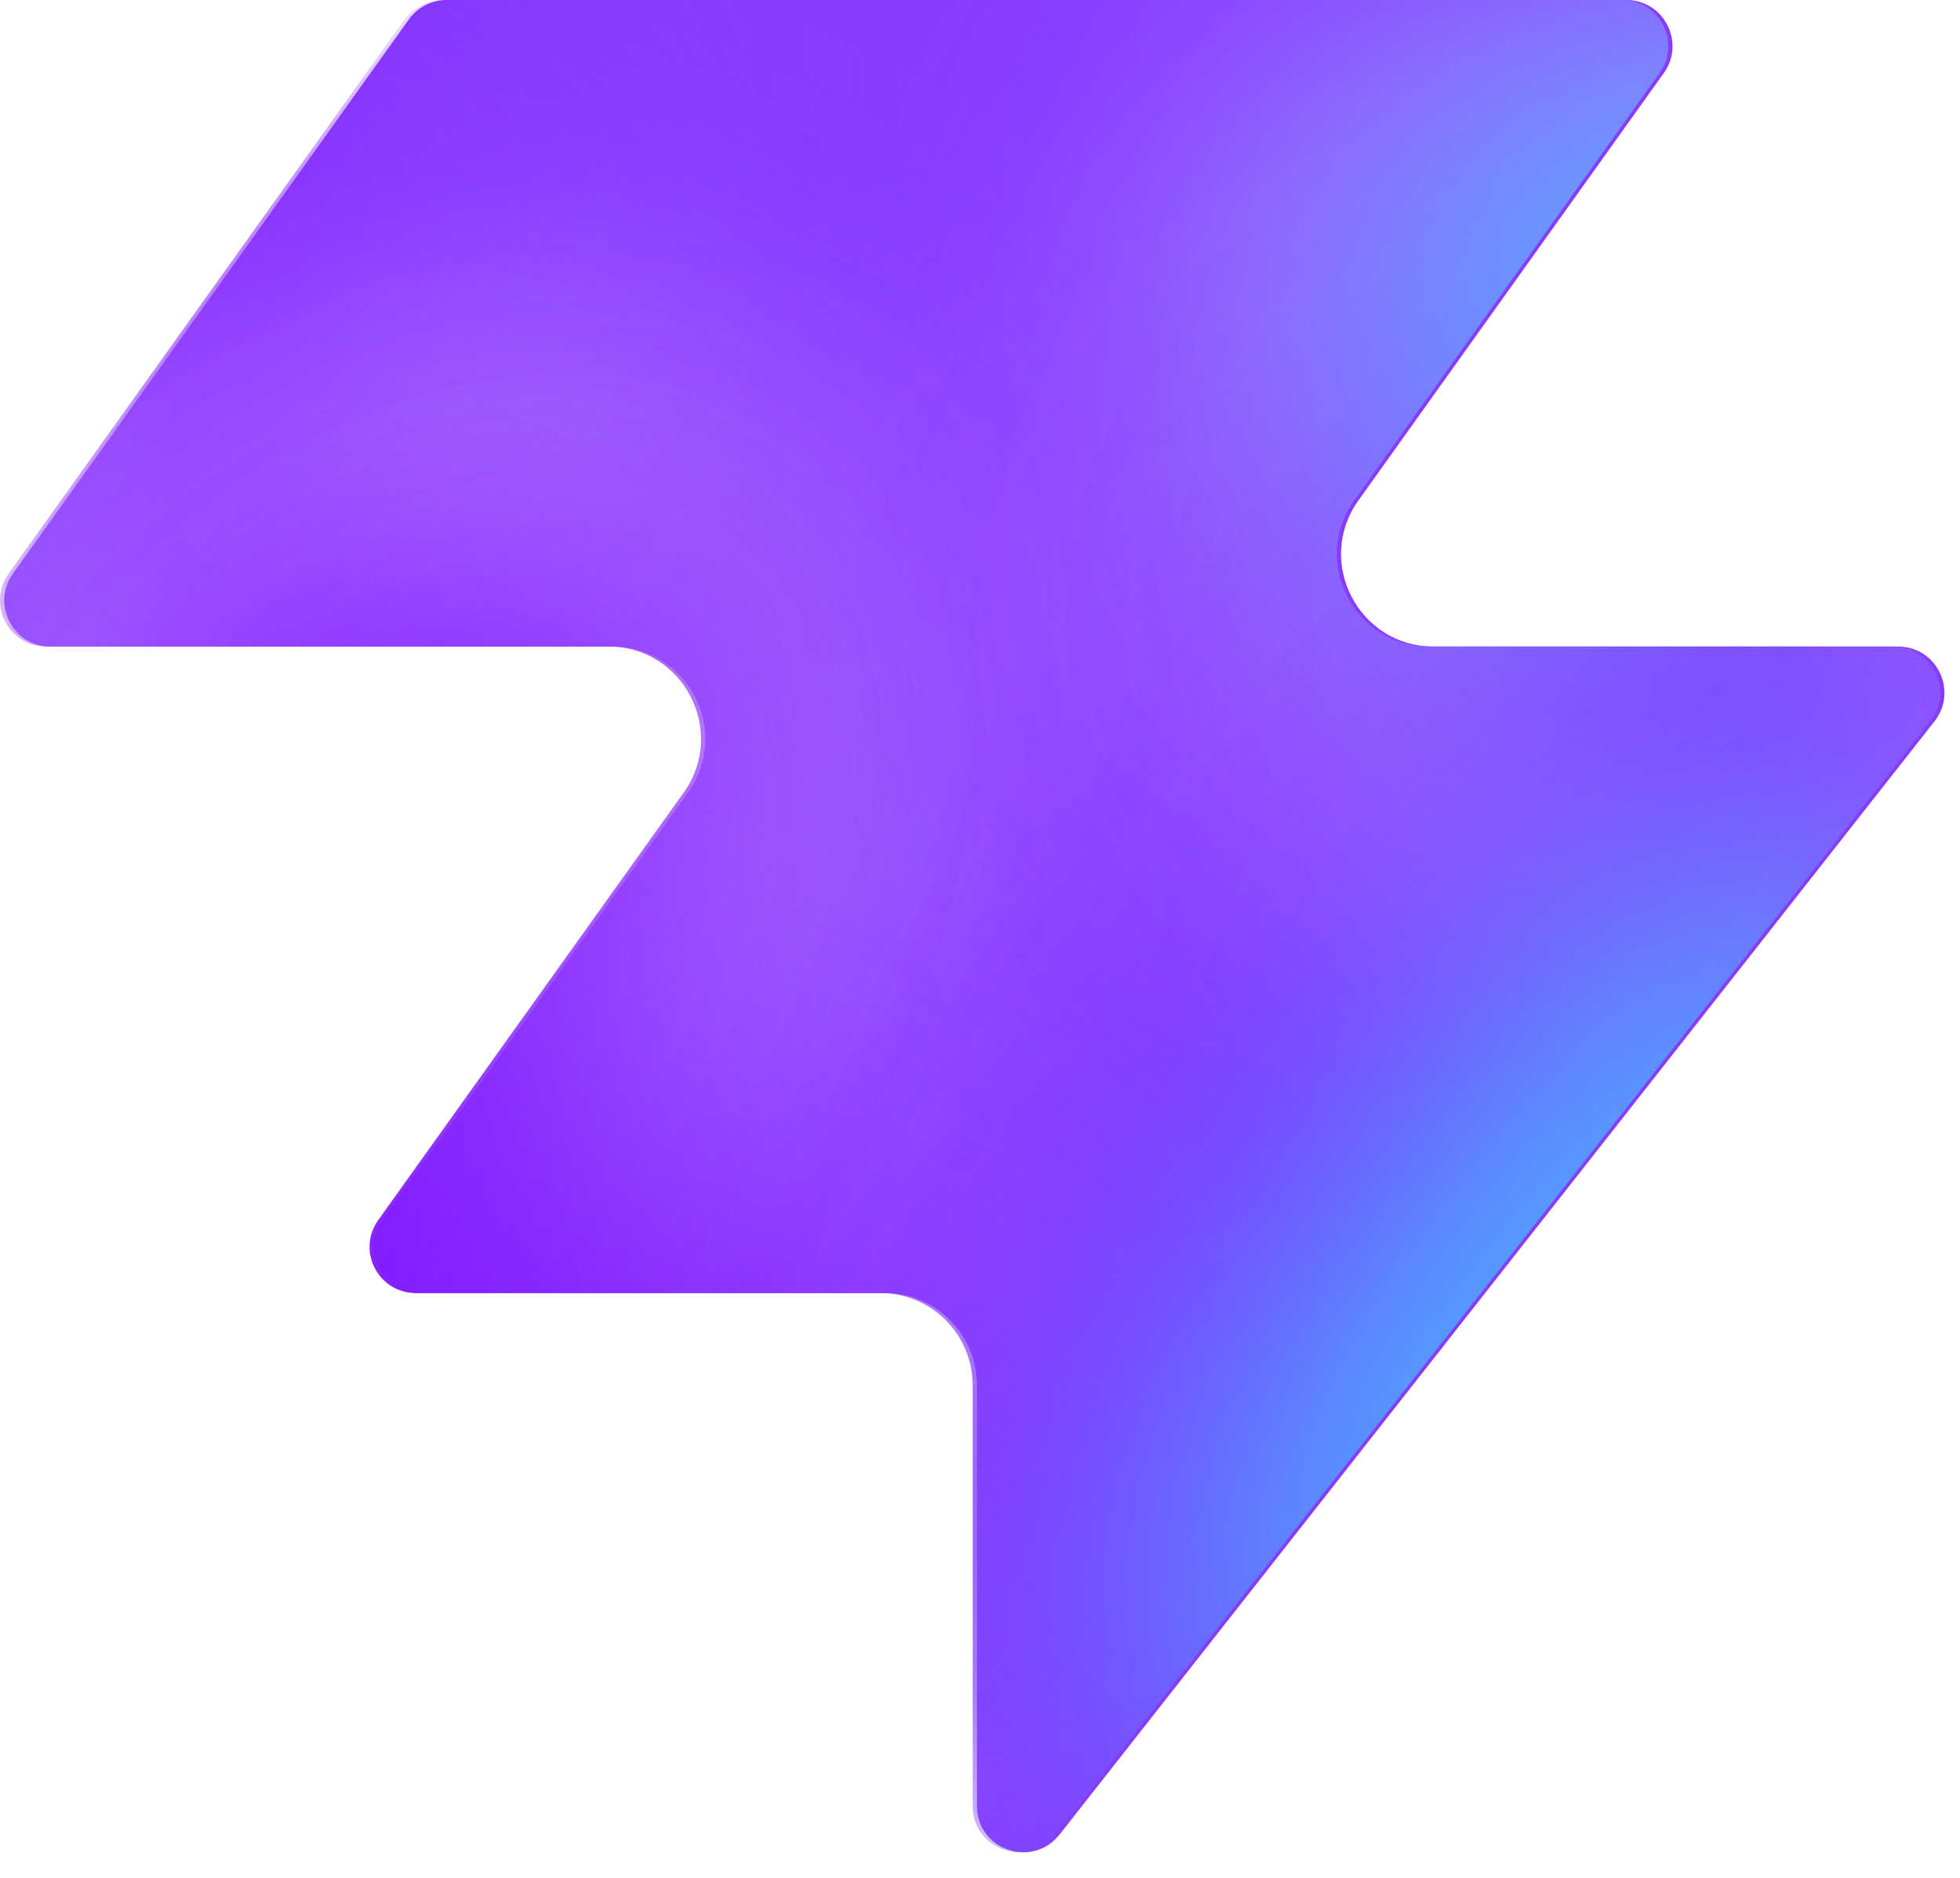
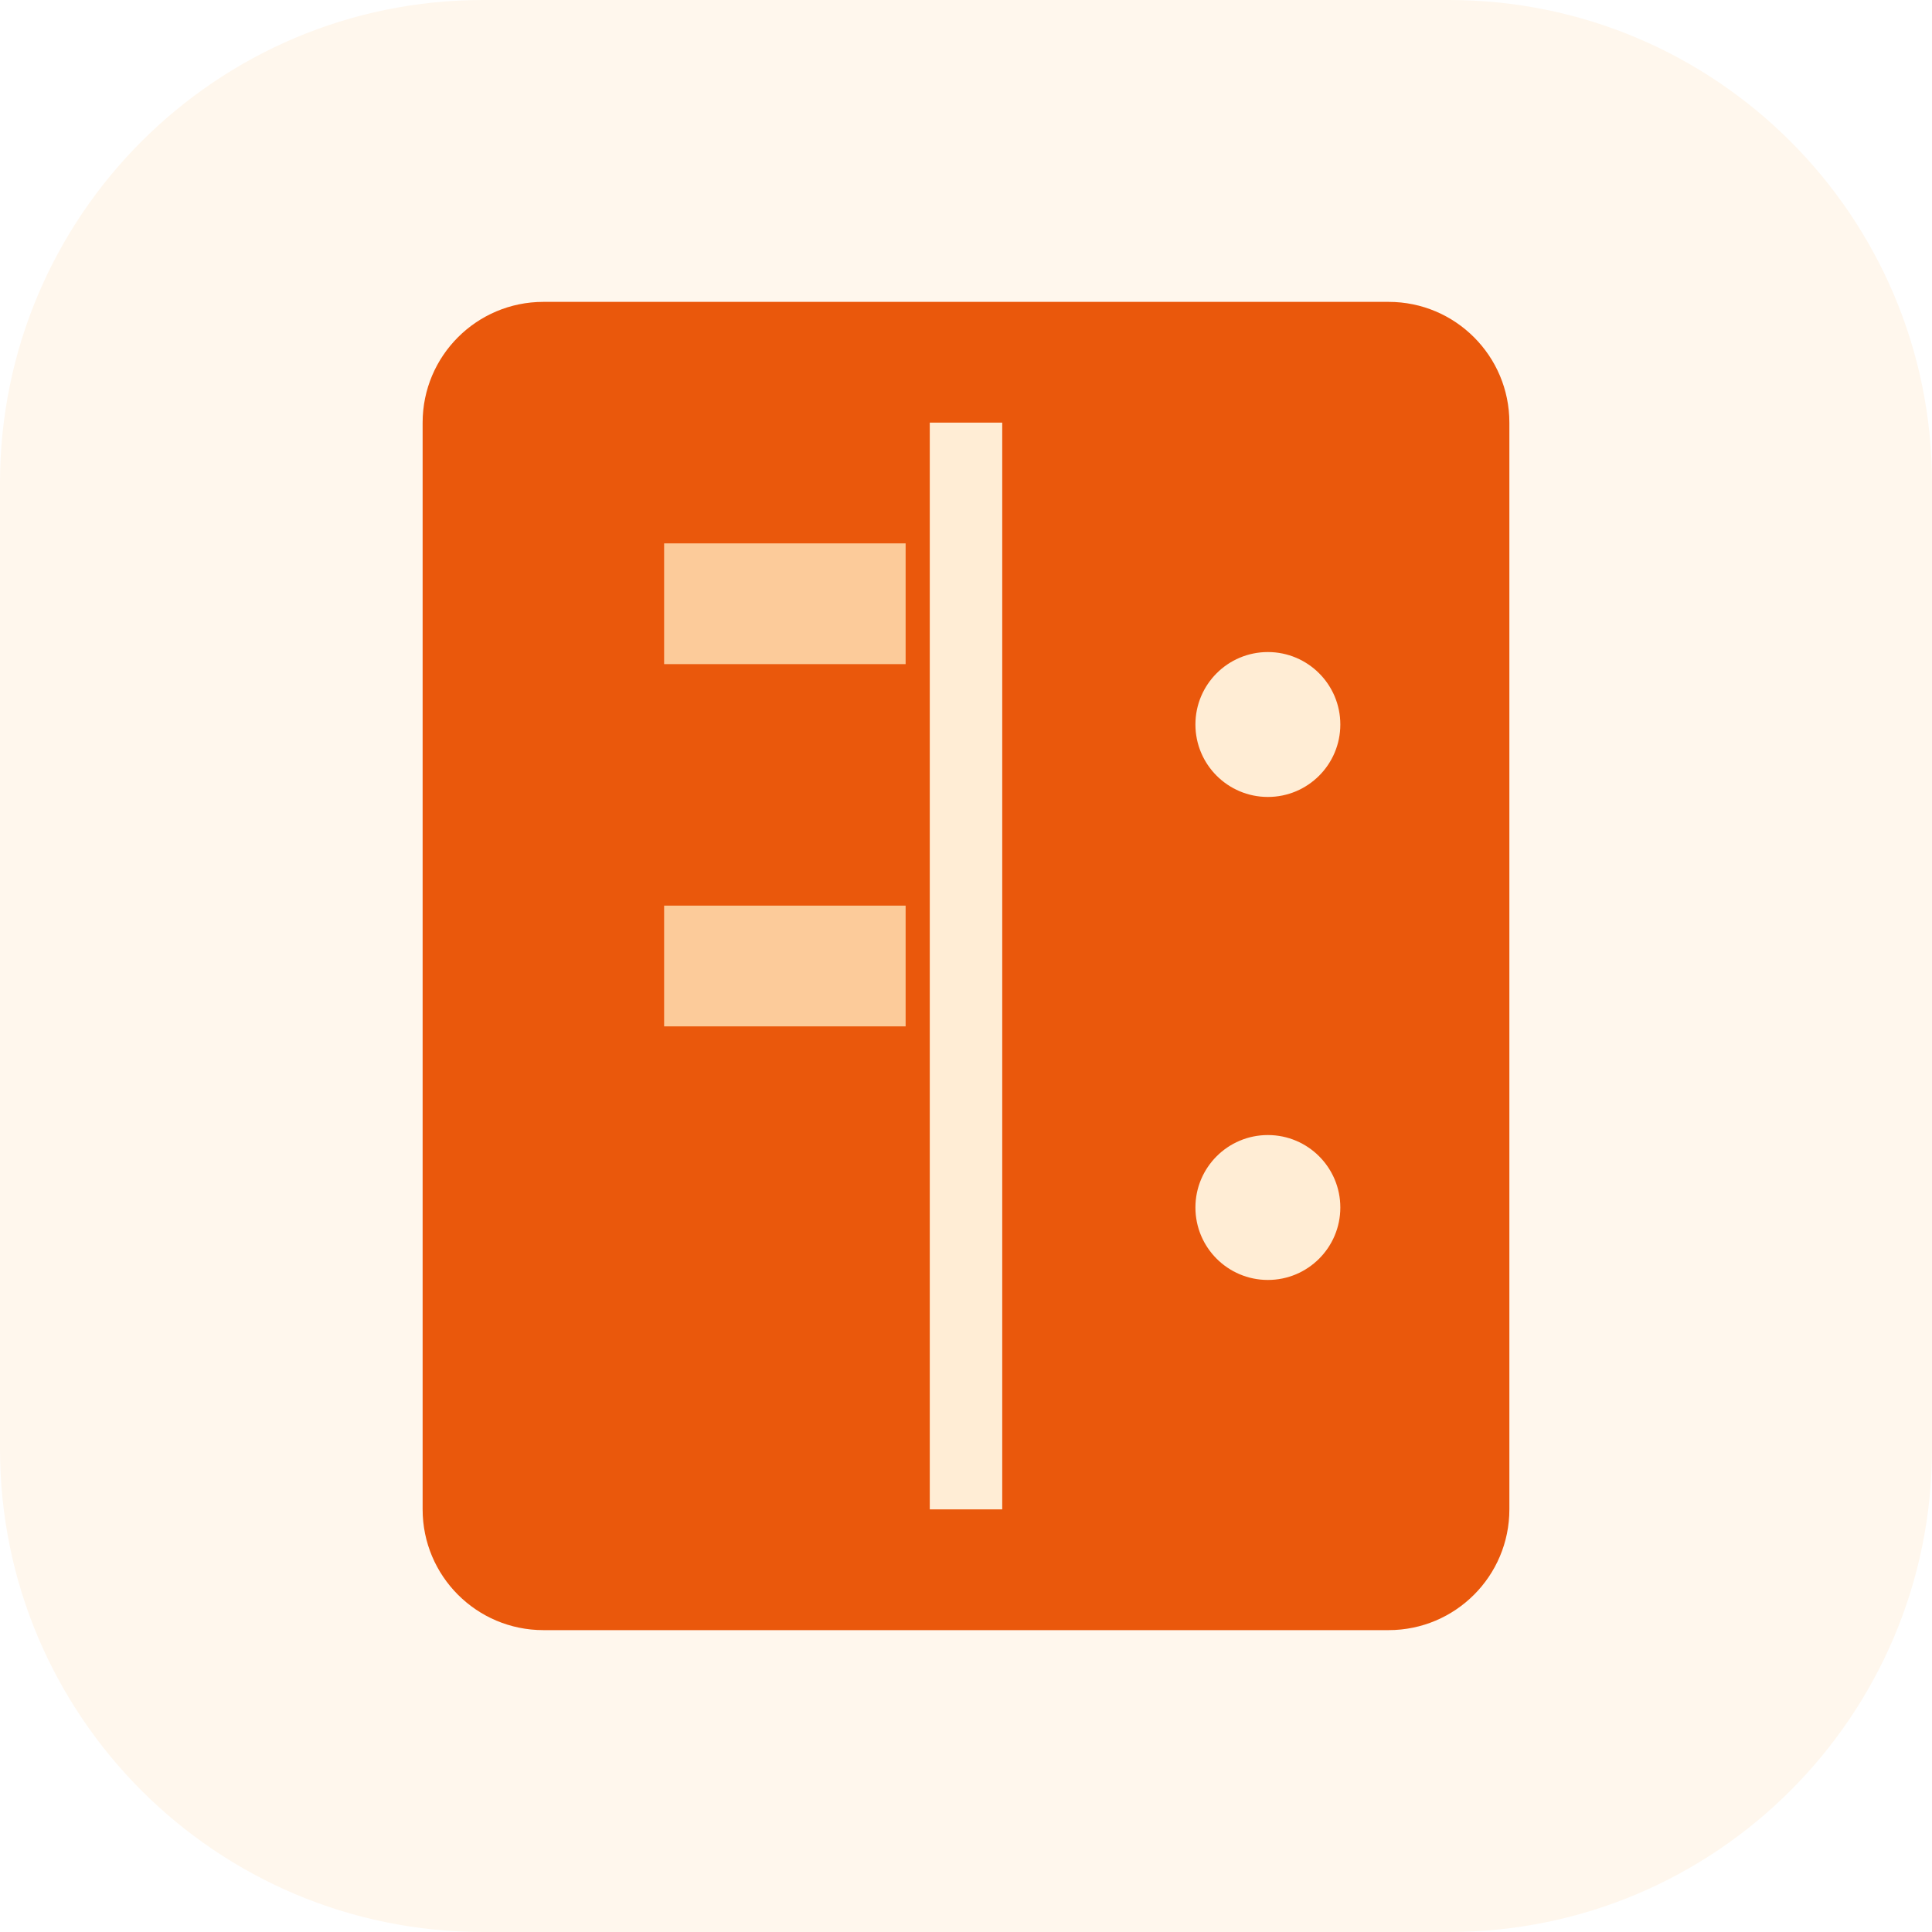
- <svg xmlns="http://www.w3.org/2000/svg" width="48" height="46" fill="none" viewBox="0 0 48 46">
-   <path fill="#863bff" d="M25.946 44.938c-.664.845-2.021.375-2.021-.698V33.937a2.26 2.26 0 0 0-2.262-2.262H10.287c-.92 0-1.456-1.04-.92-1.788l7.48-10.471c1.07-1.497 0-3.578-1.842-3.578H1.237c-.92 0-1.456-1.04-.92-1.788L10.013.474c.214-.297.556-.474.92-.474h28.894c.92 0 1.456 1.04.92 1.788l-7.48 10.471c-1.07 1.498 0 3.579 1.842 3.579h11.377c.943 0 1.473 1.088.89 1.83L25.947 44.94z" style="fill:#863bff;fill:color(display-p3 .525 .23 1);fill-opacity:1" />
-   <mask id="a" width="48" height="46" x="0" y="0" maskUnits="userSpaceOnUse" style="mask-type:alpha">
-     <path fill="#000" d="M25.842 44.938c-.664.844-2.021.375-2.021-.698V33.937a2.26 2.26 0 0 0-2.262-2.262H10.183c-.92 0-1.456-1.04-.92-1.788l7.48-10.471c1.07-1.498 0-3.579-1.842-3.579H1.133c-.92 0-1.456-1.04-.92-1.787L9.91.473c.214-.297.556-.474.92-.474h28.894c.92 0 1.456 1.04.92 1.788l-7.48 10.471c-1.07 1.498 0 3.578 1.842 3.578h11.377c.943 0 1.473 1.088.89 1.832L25.843 44.94z" style="fill:#000;fill-opacity:1" />
-   </mask>
-   <g mask="url(#a)">
-     <g filter="url(#b)">
-       <ellipse cx="5.508" cy="14.704" fill="#ede6ff" rx="5.508" ry="14.704" style="fill:#ede6ff;fill:color(display-p3 .927 .903 1);fill-opacity:1" transform="matrix(.00324 1 1 -.00324 -4.47 31.516)" />
-     </g>
-     <g filter="url(#c)">
-       <ellipse cx="10.399" cy="29.851" fill="#ede6ff" rx="10.399" ry="29.851" style="fill:#ede6ff;fill:color(display-p3 .927 .903 1);fill-opacity:1" transform="matrix(.00324 1 1 -.00324 -39.328 7.883)" />
-     </g>
-     <g filter="url(#d)">
-       <ellipse cx="5.508" cy="30.487" fill="#7e14ff" rx="5.508" ry="30.487" style="fill:#7e14ff;fill:color(display-p3 .492 .077 1);fill-opacity:1" transform="rotate(89.814 -25.913 -14.639)scale(1 -1)" />
-     </g>
-     <g filter="url(#e)">
-       <ellipse cx="5.508" cy="30.599" fill="#7e14ff" rx="5.508" ry="30.599" style="fill:#7e14ff;fill:color(display-p3 .492 .077 1);fill-opacity:1" transform="rotate(89.814 -32.644 -3.334)scale(1 -1)" />
-     </g>
-     <g filter="url(#f)">
-       <ellipse cx="5.508" cy="30.599" fill="#7e14ff" rx="5.508" ry="30.599" style="fill:#7e14ff;fill:color(display-p3 .492 .077 1);fill-opacity:1" transform="matrix(.00324 1 1 -.00324 -34.34 30.47)" />
-     </g>
-     <g filter="url(#g)">
-       <ellipse cx="14.072" cy="22.078" fill="#ede6ff" rx="14.072" ry="22.078" style="fill:#ede6ff;fill:color(display-p3 .927 .903 1);fill-opacity:1" transform="rotate(93.35 24.506 48.493)scale(-1 1)" />
-     </g>
-     <g filter="url(#h)">
-       <ellipse cx="3.47" cy="21.501" fill="#7e14ff" rx="3.47" ry="21.501" style="fill:#7e14ff;fill:color(display-p3 .492 .077 1);fill-opacity:1" transform="rotate(89.009 28.708 47.59)scale(-1 1)" />
-     </g>
-     <g filter="url(#i)">
-       <ellipse cx="3.47" cy="21.501" fill="#7e14ff" rx="3.47" ry="21.501" style="fill:#7e14ff;fill:color(display-p3 .492 .077 1);fill-opacity:1" transform="rotate(89.009 28.708 47.59)scale(-1 1)" />
-     </g>
-     <g filter="url(#j)">
-       <ellipse cx=".387" cy="8.972" fill="#7e14ff" rx="4.407" ry="29.108" style="fill:#7e14ff;fill:color(display-p3 .492 .077 1);fill-opacity:1" transform="rotate(39.51 .387 8.972)" />
-     </g>
-     <g filter="url(#k)">
-       <ellipse cx="47.523" cy="-6.092" fill="#7e14ff" rx="4.407" ry="29.108" style="fill:#7e14ff;fill:color(display-p3 .492 .077 1);fill-opacity:1" transform="rotate(37.892 47.523 -6.092)" />
-     </g>
-     <g filter="url(#l)">
-       <ellipse cx="41.412" cy="6.333" fill="#47bfff" rx="5.971" ry="9.665" style="fill:#47bfff;fill:color(display-p3 .28 .748 1);fill-opacity:1" transform="rotate(37.892 41.412 6.333)" />
-     </g>
-     <g filter="url(#m)">
-       <ellipse cx="-1.879" cy="38.332" fill="#7e14ff" rx="4.407" ry="29.108" style="fill:#7e14ff;fill:color(display-p3 .492 .077 1);fill-opacity:1" transform="rotate(37.892 -1.88 38.332)" />
-     </g>
-     <g filter="url(#n)">
-       <ellipse cx="-1.879" cy="38.332" fill="#7e14ff" rx="4.407" ry="29.108" style="fill:#7e14ff;fill:color(display-p3 .492 .077 1);fill-opacity:1" transform="rotate(37.892 -1.88 38.332)" />
-     </g>
-     <g filter="url(#o)">
-       <ellipse cx="35.651" cy="29.907" fill="#7e14ff" rx="4.407" ry="29.108" style="fill:#7e14ff;fill:color(display-p3 .492 .077 1);fill-opacity:1" transform="rotate(37.892 35.651 29.907)" />
-     </g>
-     <g filter="url(#p)">
-       <ellipse cx="38.418" cy="32.4" fill="#47bfff" rx="5.971" ry="15.297" style="fill:#47bfff;fill:color(display-p3 .28 .748 1);fill-opacity:1" transform="rotate(37.892 38.418 32.4)" />
-     </g>
-   </g>
-   <defs>
-     <filter id="b" width="60.045" height="41.654" x="-19.77" y="16.149" color-interpolation-filters="sRGB" filterUnits="userSpaceOnUse">
-       <feFlood flood-opacity="0" result="BackgroundImageFix" />
-       <feBlend in="SourceGraphic" in2="BackgroundImageFix" result="shape" />
-       <feGaussianBlur result="effect1_foregroundBlur_2002_17158" stdDeviation="7.659" />
-     </filter>
-     <filter id="c" width="90.34" height="51.437" x="-54.613" y="-7.533" color-interpolation-filters="sRGB" filterUnits="userSpaceOnUse">
-       <feFlood flood-opacity="0" result="BackgroundImageFix" />
-       <feBlend in="SourceGraphic" in2="BackgroundImageFix" result="shape" />
-       <feGaussianBlur result="effect1_foregroundBlur_2002_17158" stdDeviation="7.659" />
-     </filter>
-     <filter id="d" width="79.355" height="29.4" x="-49.64" y="2.03" color-interpolation-filters="sRGB" filterUnits="userSpaceOnUse">
-       <feFlood flood-opacity="0" result="BackgroundImageFix" />
-       <feBlend in="SourceGraphic" in2="BackgroundImageFix" result="shape" />
-       <feGaussianBlur result="effect1_foregroundBlur_2002_17158" stdDeviation="4.596" />
-     </filter>
-     <filter id="e" width="79.579" height="29.4" x="-45.045" y="20.029" color-interpolation-filters="sRGB" filterUnits="userSpaceOnUse">
-       <feFlood flood-opacity="0" result="BackgroundImageFix" />
-       <feBlend in="SourceGraphic" in2="BackgroundImageFix" result="shape" />
-       <feGaussianBlur result="effect1_foregroundBlur_2002_17158" stdDeviation="4.596" />
-     </filter>
-     <filter id="f" width="79.579" height="29.4" x="-43.513" y="21.178" color-interpolation-filters="sRGB" filterUnits="userSpaceOnUse">
-       <feFlood flood-opacity="0" result="BackgroundImageFix" />
-       <feBlend in="SourceGraphic" in2="BackgroundImageFix" result="shape" />
-       <feGaussianBlur result="effect1_foregroundBlur_2002_17158" stdDeviation="4.596" />
-     </filter>
-     <filter id="g" width="74.749" height="58.852" x="15.756" y="-17.901" color-interpolation-filters="sRGB" filterUnits="userSpaceOnUse">
-       <feFlood flood-opacity="0" result="BackgroundImageFix" />
-       <feBlend in="SourceGraphic" in2="BackgroundImageFix" result="shape" />
-       <feGaussianBlur result="effect1_foregroundBlur_2002_17158" stdDeviation="7.659" />
-     </filter>
-     <filter id="h" width="61.377" height="25.362" x="23.548" y="2.284" color-interpolation-filters="sRGB" filterUnits="userSpaceOnUse">
-       <feFlood flood-opacity="0" result="BackgroundImageFix" />
-       <feBlend in="SourceGraphic" in2="BackgroundImageFix" result="shape" />
-       <feGaussianBlur result="effect1_foregroundBlur_2002_17158" stdDeviation="4.596" />
-     </filter>
-     <filter id="i" width="61.377" height="25.362" x="23.548" y="2.284" color-interpolation-filters="sRGB" filterUnits="userSpaceOnUse">
-       <feFlood flood-opacity="0" result="BackgroundImageFix" />
-       <feBlend in="SourceGraphic" in2="BackgroundImageFix" result="shape" />
-       <feGaussianBlur result="effect1_foregroundBlur_2002_17158" stdDeviation="4.596" />
-     </filter>
-     <filter id="j" width="56.045" height="63.649" x="-27.636" y="-22.853" color-interpolation-filters="sRGB" filterUnits="userSpaceOnUse">
-       <feFlood flood-opacity="0" result="BackgroundImageFix" />
-       <feBlend in="SourceGraphic" in2="BackgroundImageFix" result="shape" />
-       <feGaussianBlur result="effect1_foregroundBlur_2002_17158" stdDeviation="4.596" />
-     </filter>
-     <filter id="k" width="54.814" height="64.646" x="20.116" y="-38.415" color-interpolation-filters="sRGB" filterUnits="userSpaceOnUse">
-       <feFlood flood-opacity="0" result="BackgroundImageFix" />
-       <feBlend in="SourceGraphic" in2="BackgroundImageFix" result="shape" />
-       <feGaussianBlur result="effect1_foregroundBlur_2002_17158" stdDeviation="4.596" />
-     </filter>
-     <filter id="l" width="33.541" height="35.313" x="24.641" y="-11.323" color-interpolation-filters="sRGB" filterUnits="userSpaceOnUse">
-       <feFlood flood-opacity="0" result="BackgroundImageFix" />
-       <feBlend in="SourceGraphic" in2="BackgroundImageFix" result="shape" />
-       <feGaussianBlur result="effect1_foregroundBlur_2002_17158" stdDeviation="4.596" />
-     </filter>
-     <filter id="m" width="54.814" height="64.646" x="-29.286" y="6.009" color-interpolation-filters="sRGB" filterUnits="userSpaceOnUse">
-       <feFlood flood-opacity="0" result="BackgroundImageFix" />
-       <feBlend in="SourceGraphic" in2="BackgroundImageFix" result="shape" />
-       <feGaussianBlur result="effect1_foregroundBlur_2002_17158" stdDeviation="4.596" />
-     </filter>
-     <filter id="n" width="54.814" height="64.646" x="-29.286" y="6.009" color-interpolation-filters="sRGB" filterUnits="userSpaceOnUse">
-       <feFlood flood-opacity="0" result="BackgroundImageFix" />
-       <feBlend in="SourceGraphic" in2="BackgroundImageFix" result="shape" />
-       <feGaussianBlur result="effect1_foregroundBlur_2002_17158" stdDeviation="4.596" />
-     </filter>
-     <filter id="o" width="54.814" height="64.646" x="8.244" y="-2.416" color-interpolation-filters="sRGB" filterUnits="userSpaceOnUse">
-       <feFlood flood-opacity="0" result="BackgroundImageFix" />
-       <feBlend in="SourceGraphic" in2="BackgroundImageFix" result="shape" />
-       <feGaussianBlur result="effect1_foregroundBlur_2002_17158" stdDeviation="4.596" />
-     </filter>
-     <filter id="p" width="39.409" height="43.623" x="18.713" y="10.588" color-interpolation-filters="sRGB" filterUnits="userSpaceOnUse">
-       <feFlood flood-opacity="0" result="BackgroundImageFix" />
-       <feBlend in="SourceGraphic" in2="BackgroundImageFix" result="shape" />
-       <feGaussianBlur result="effect1_foregroundBlur_2002_17158" stdDeviation="4.596" />
-     </filter>
-   </defs>
+ <svg xmlns="http://www.w3.org/2000/svg" viewBox="0 0 32 32" fill="none">
+   <rect width="32" height="32" rx="8" fill="#fff7ed" />
+   <path fill="#ea580c" d="M9 5h14a2 2 0 0 1 2 2v18a2 2 0 0 1-2 2H9a2 2 0 0 1-2-2V7a2 2 0 0 1 2-2Z" />
+   <path stroke="#ffedd5" stroke-width="1.2" d="M16 7v18" />
+   <circle cx="21" cy="12" r="1.2" fill="#ffedd5" />
+   <circle cx="21" cy="20" r="1.2" fill="#ffedd5" />
+   <path fill="#fed7aa" d="M11 9h4v2h-4V9Zm0 6h4v2h-4v-2Z" opacity=".9" />
</svg>
